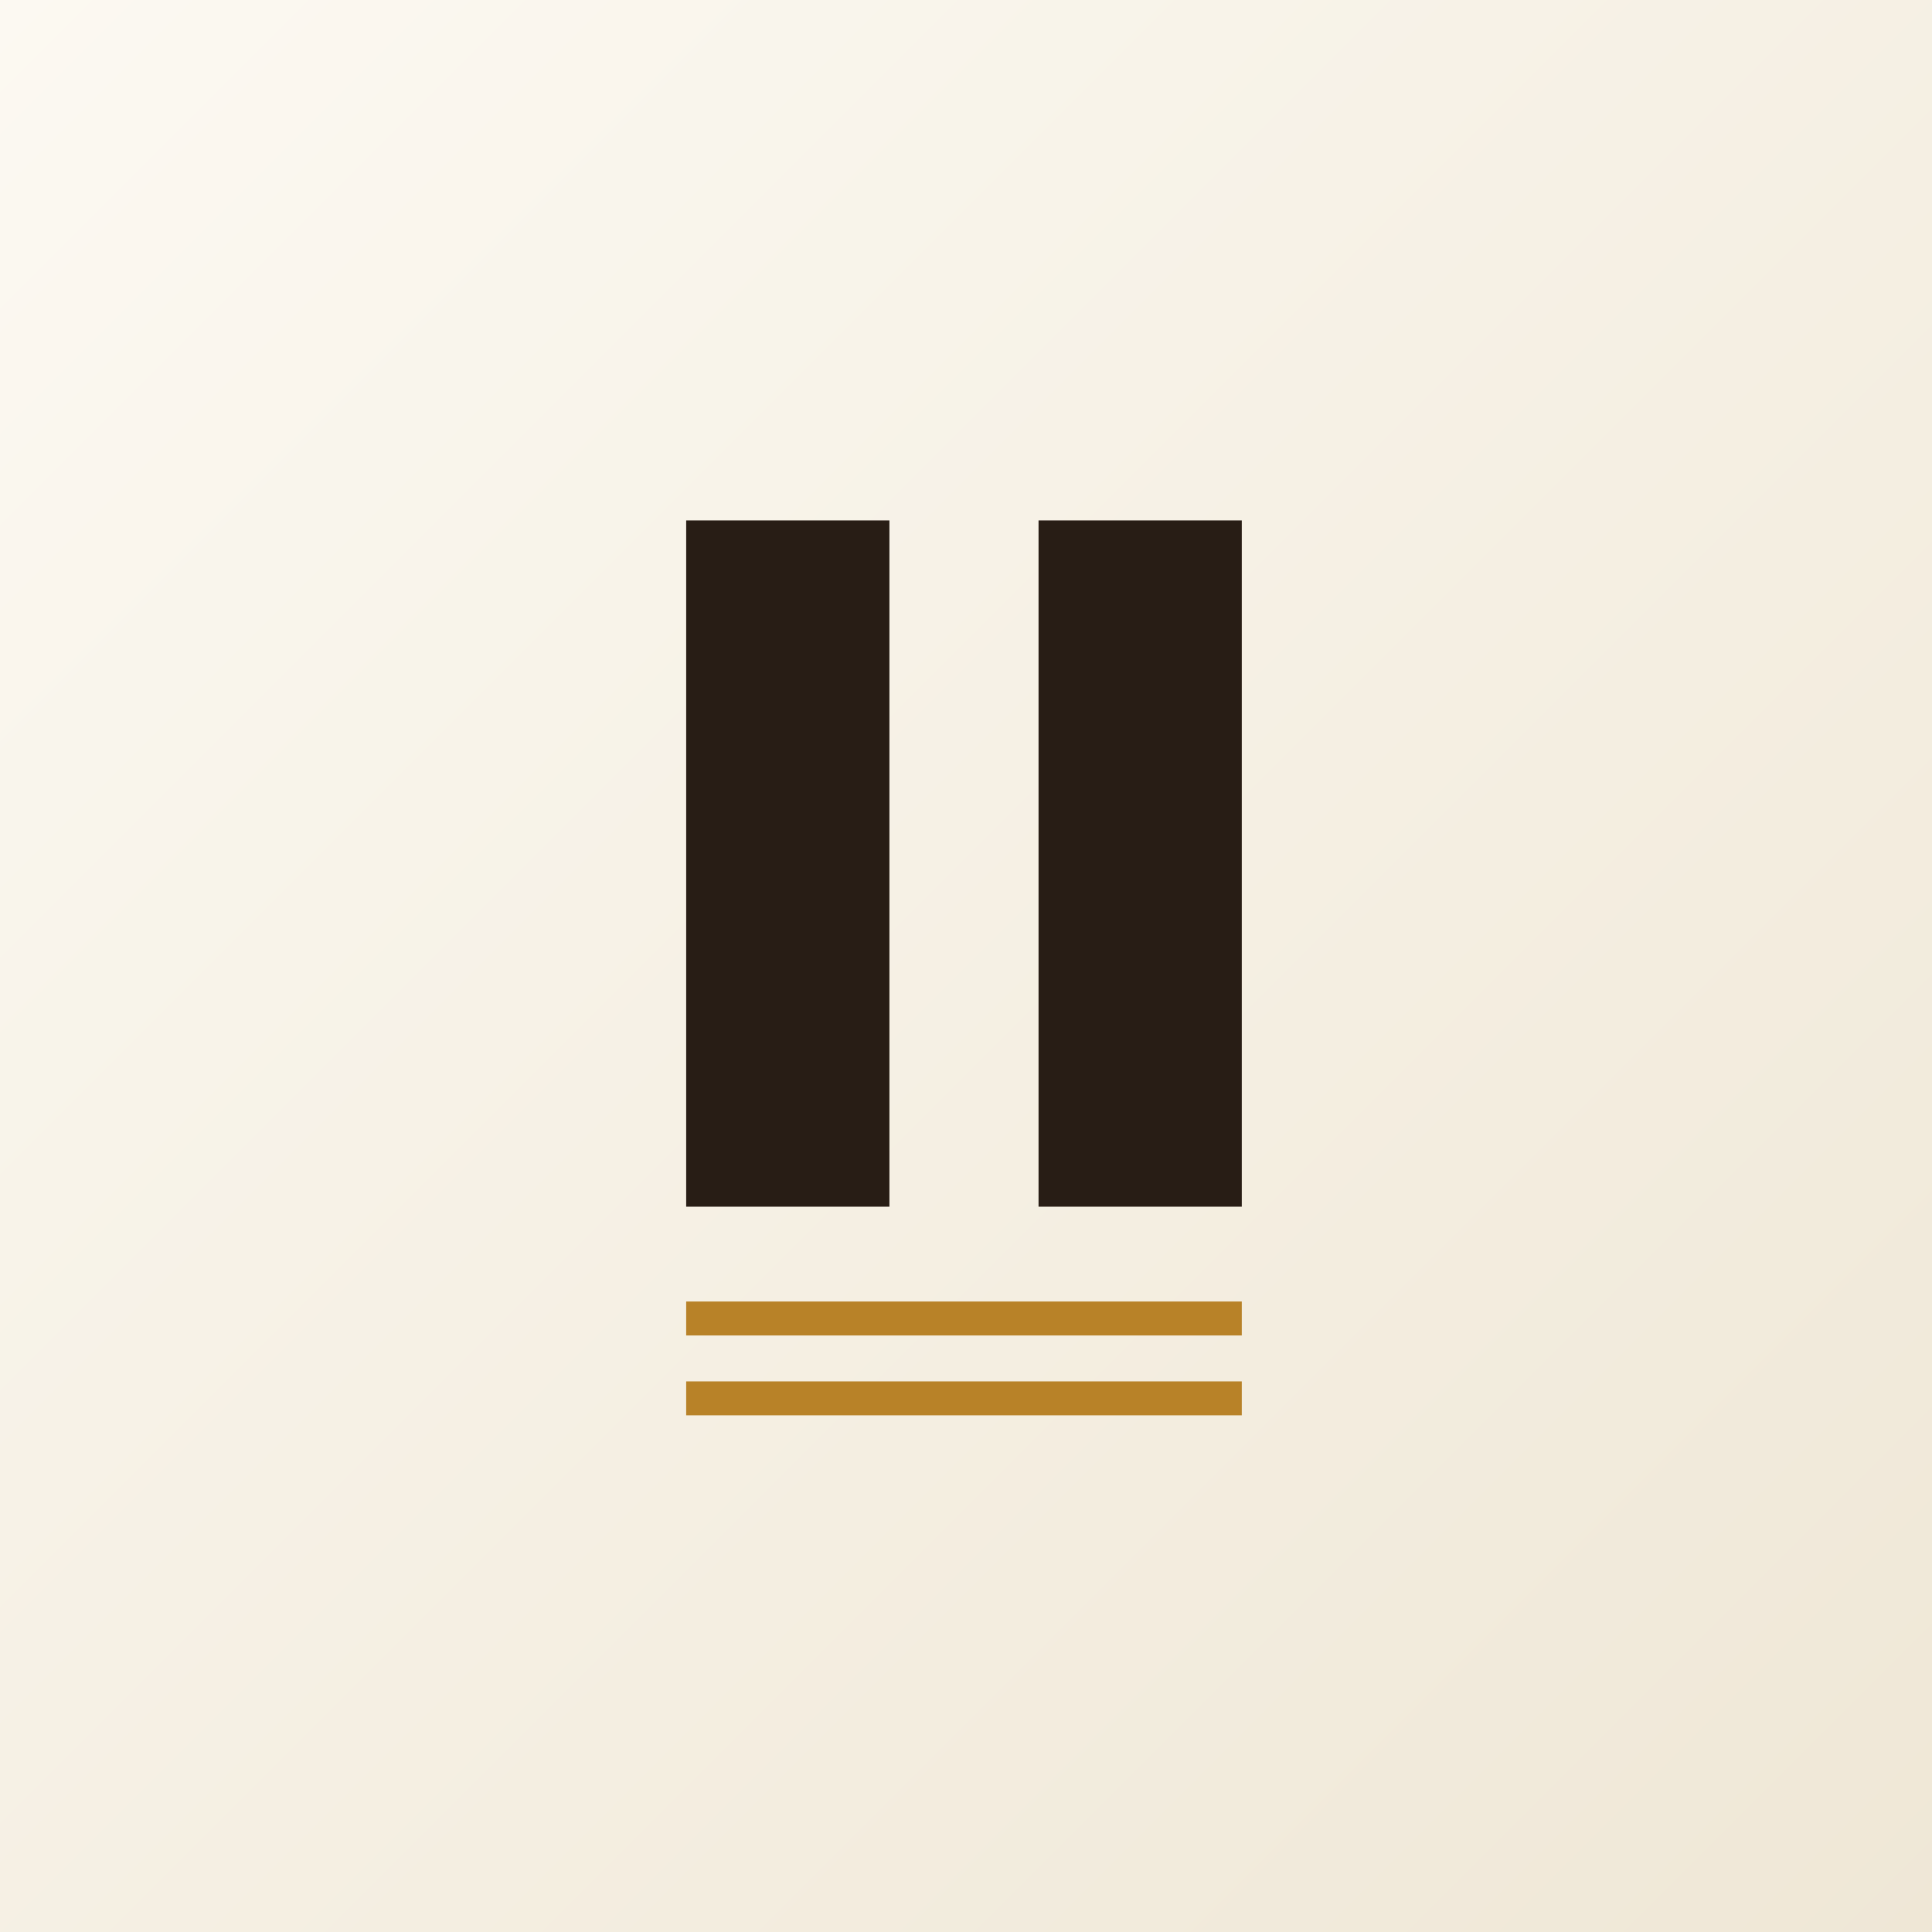
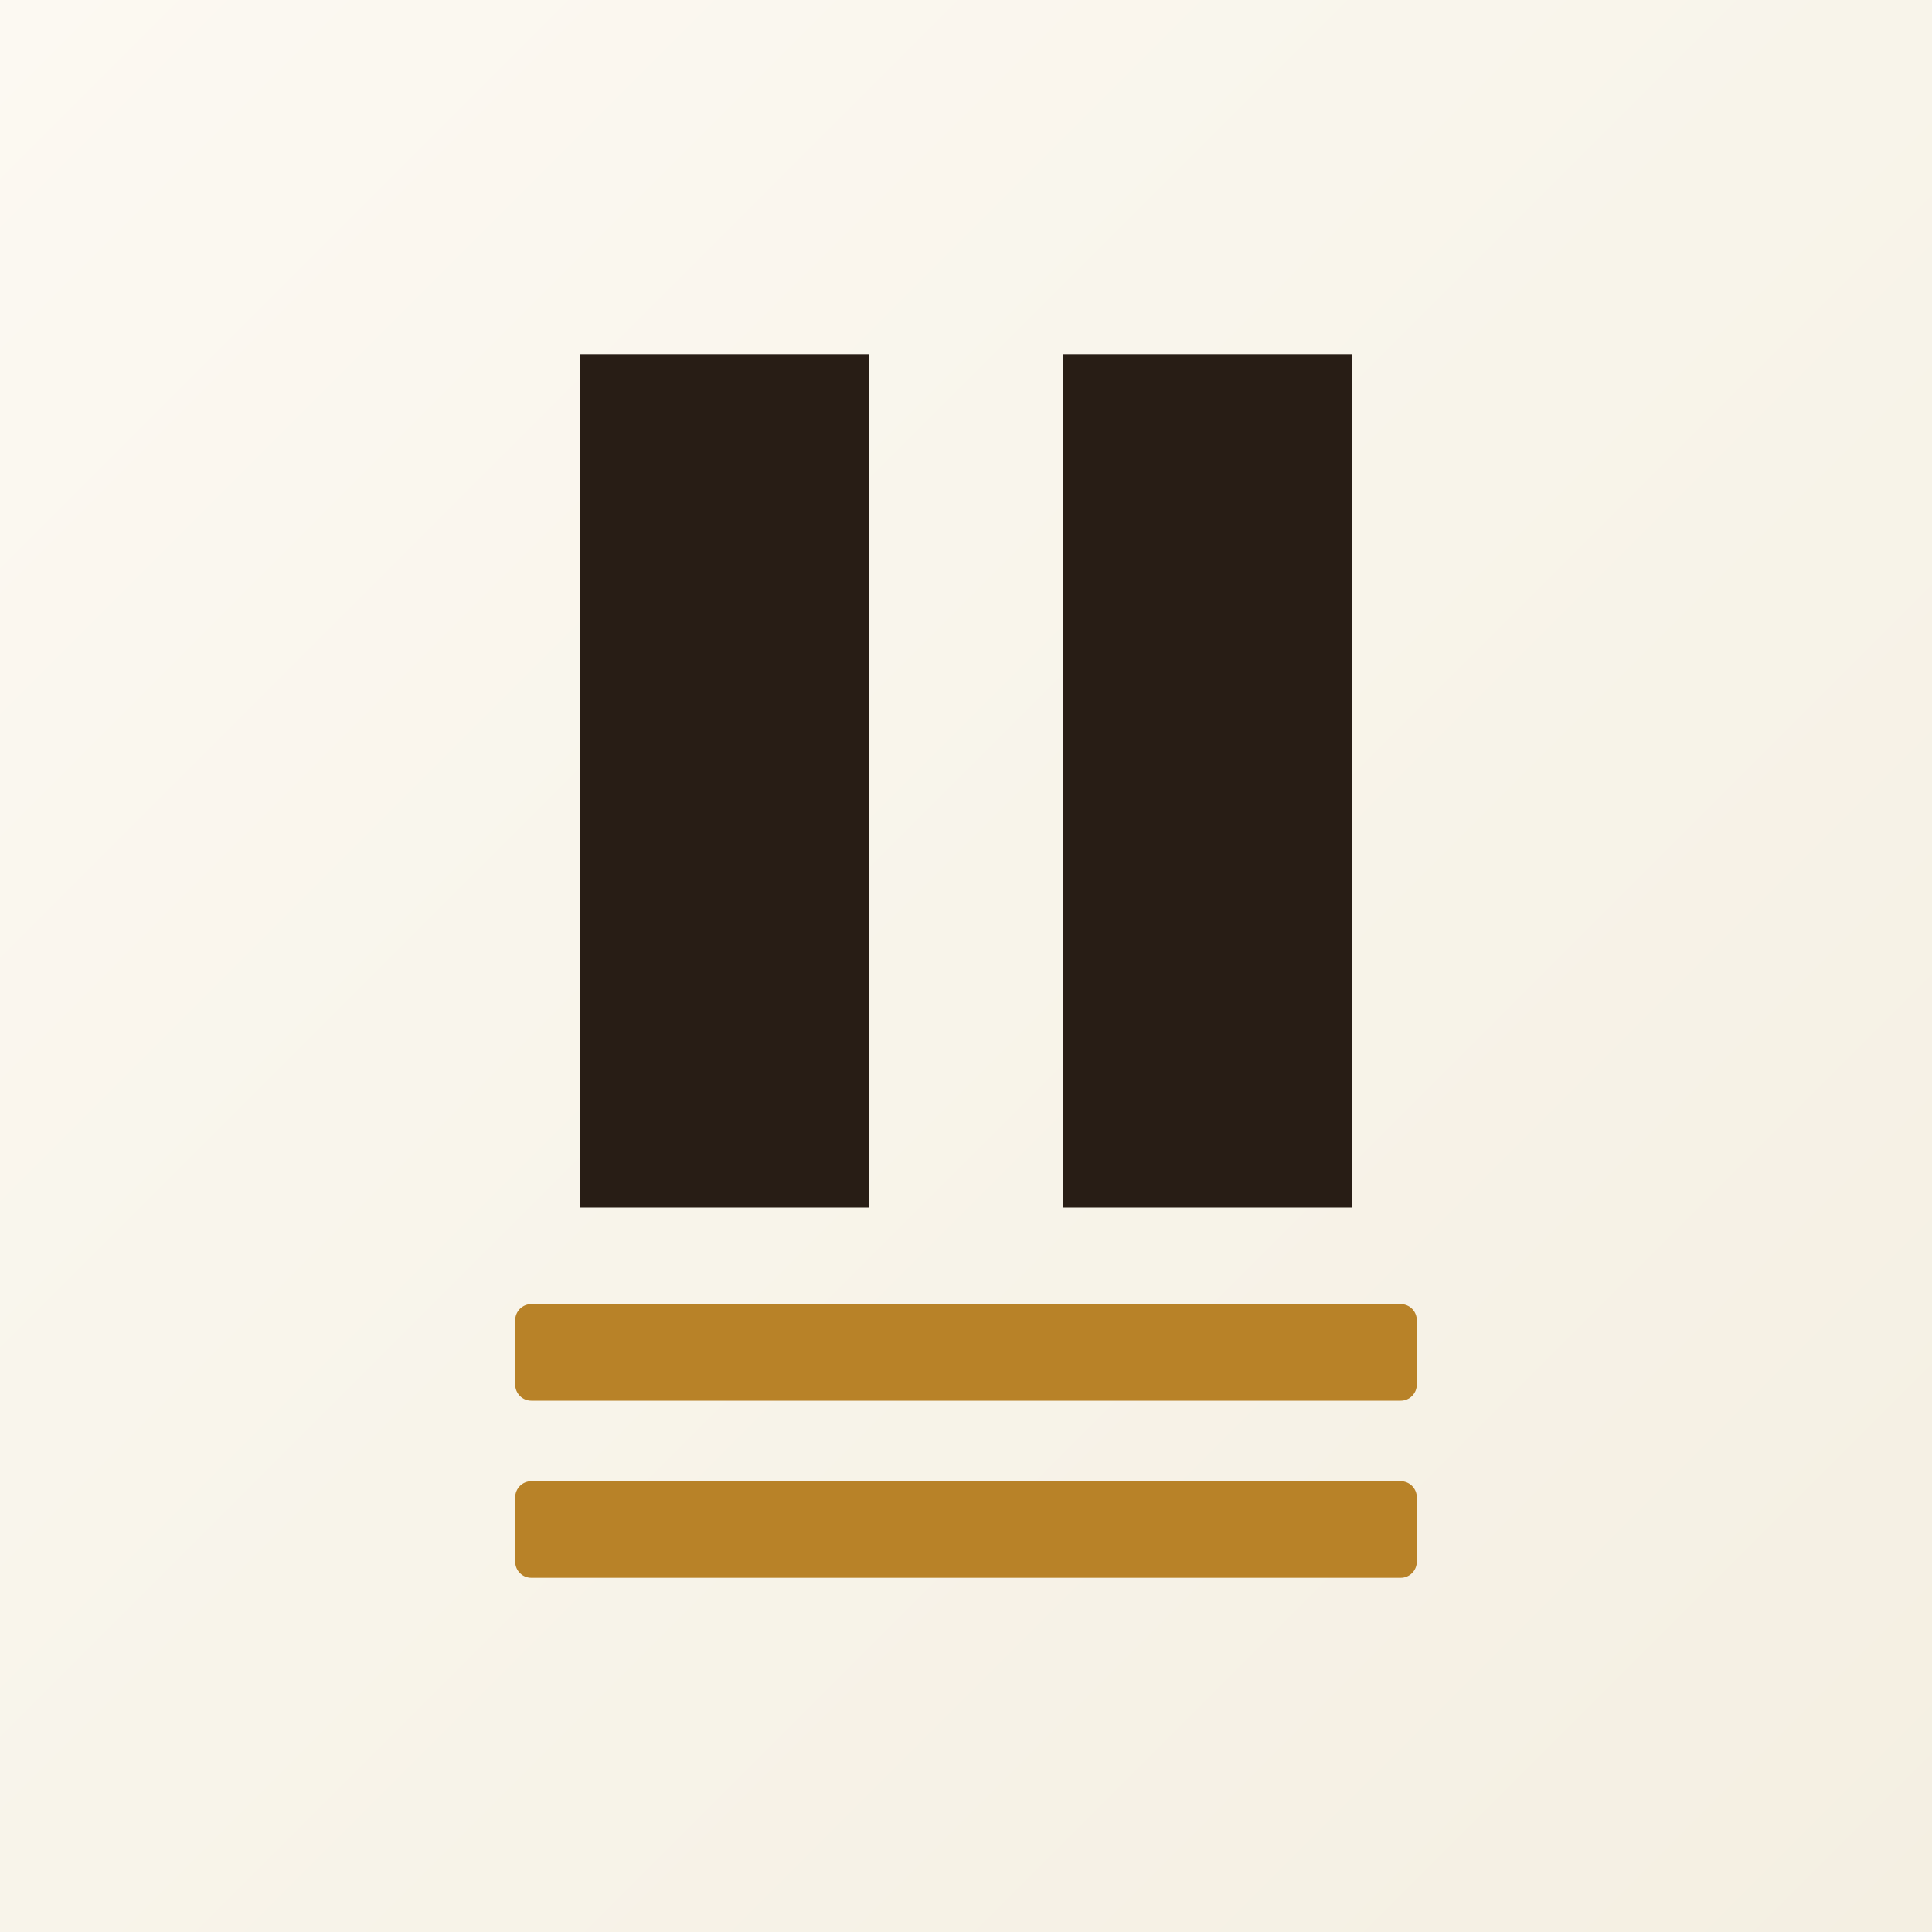
<svg xmlns="http://www.w3.org/2000/svg" viewBox="0 0 120 120">
  <defs>
    <linearGradient id="mskg" x1="0" y1="0" x2="1" y2="1">
      <stop offset="0%" stop-color="#FCF9F2" />
-       <stop offset="100%" stop-color="#EFE7D6" />
+       <stop offset="100%" stop-color="#F4EFE2" />
    </linearGradient>
  </defs>
  <rect width="120" height="120" fill="url(#mskg)" />
-   <g transform="translate(42.62,74.95) scale(0.62)">
-     <g fill="#281D15">
-       <path transform="translate(-8.45,0)" d="M8.45 0V-68.75H28.81V0Z" />
-       <path transform="translate(-10.45,0)" d="M45.75 0V-68.75H66.11V0Z" />
-     </g>
-     <g fill="#B88228">
-       <rect x="0" y="9.5" width="55.66" height="3.4" />
-       <rect x="0" y="17.5" width="55.66" height="3.4" />
-     </g>
+   <g fill="#281D15">
+     <rect x="36" y="22" width="18" height="53" />
+     <rect x="66" y="22" width="18" height="53" />
+   </g>
+   <g fill="#B88228">
+     <rect x="32" y="81" width="56" height="6" rx="1" />
+     <rect x="32" y="92" width="56" height="6" rx="1" />
  </g>
</svg>
